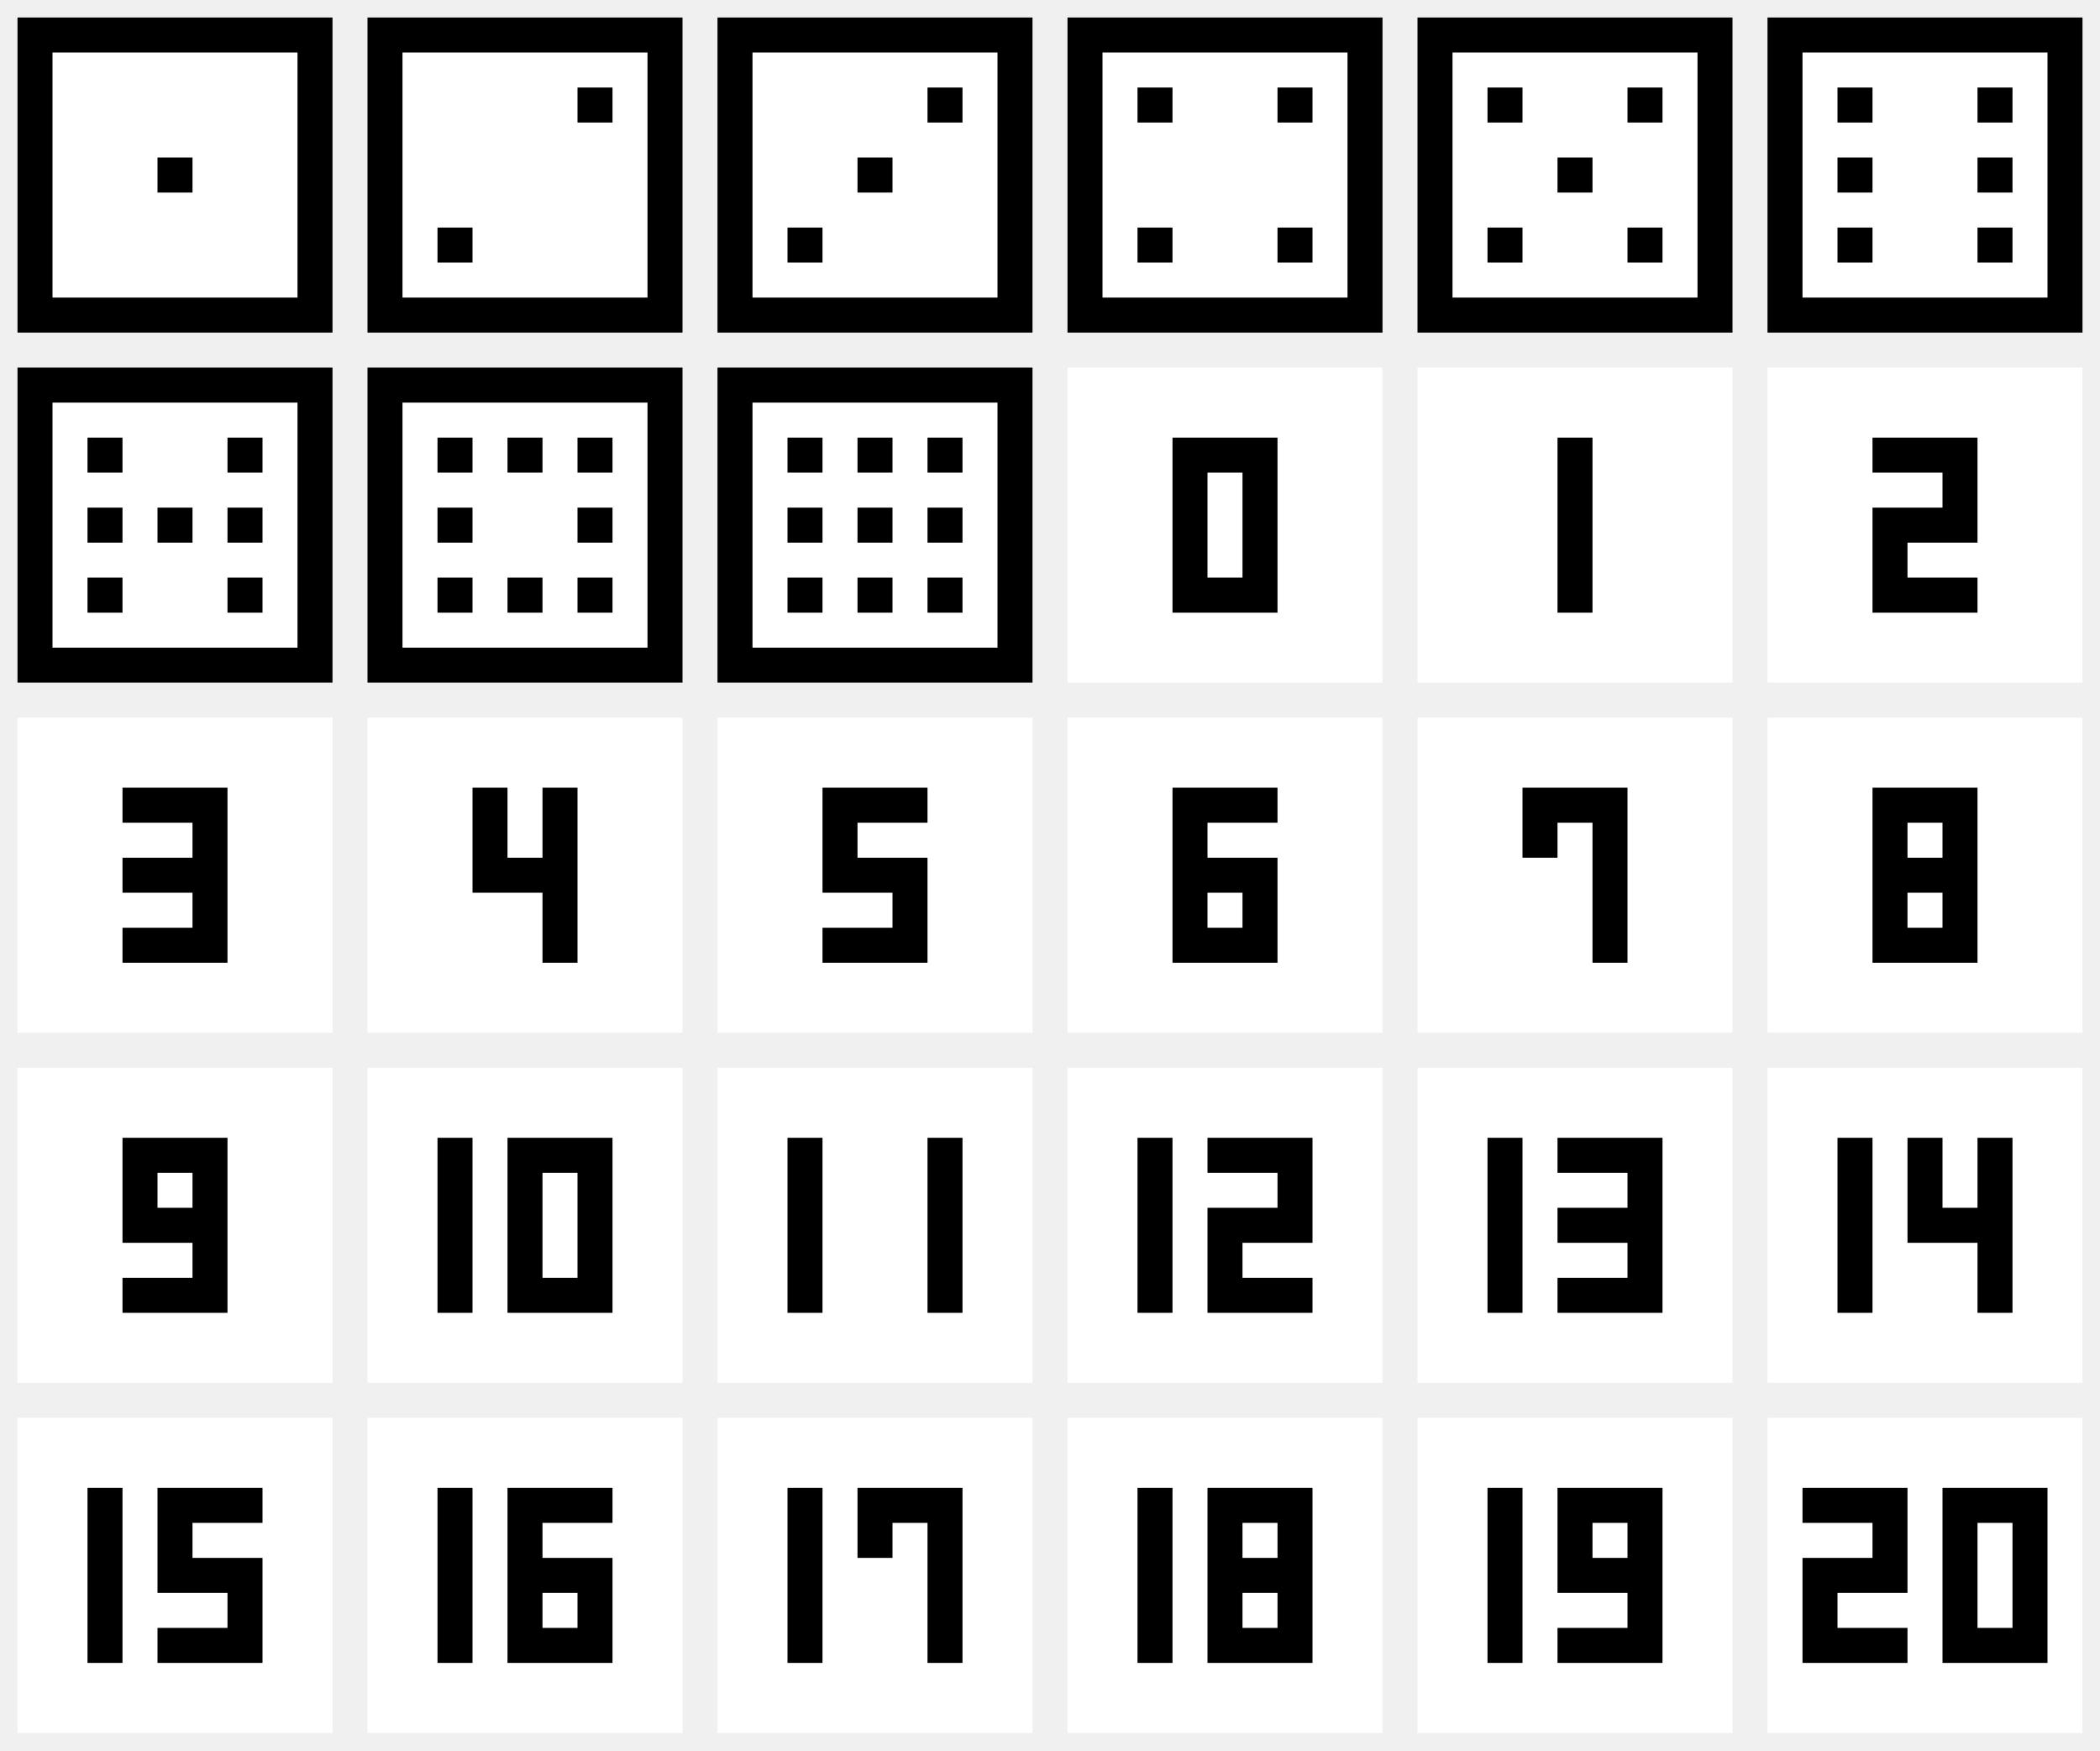
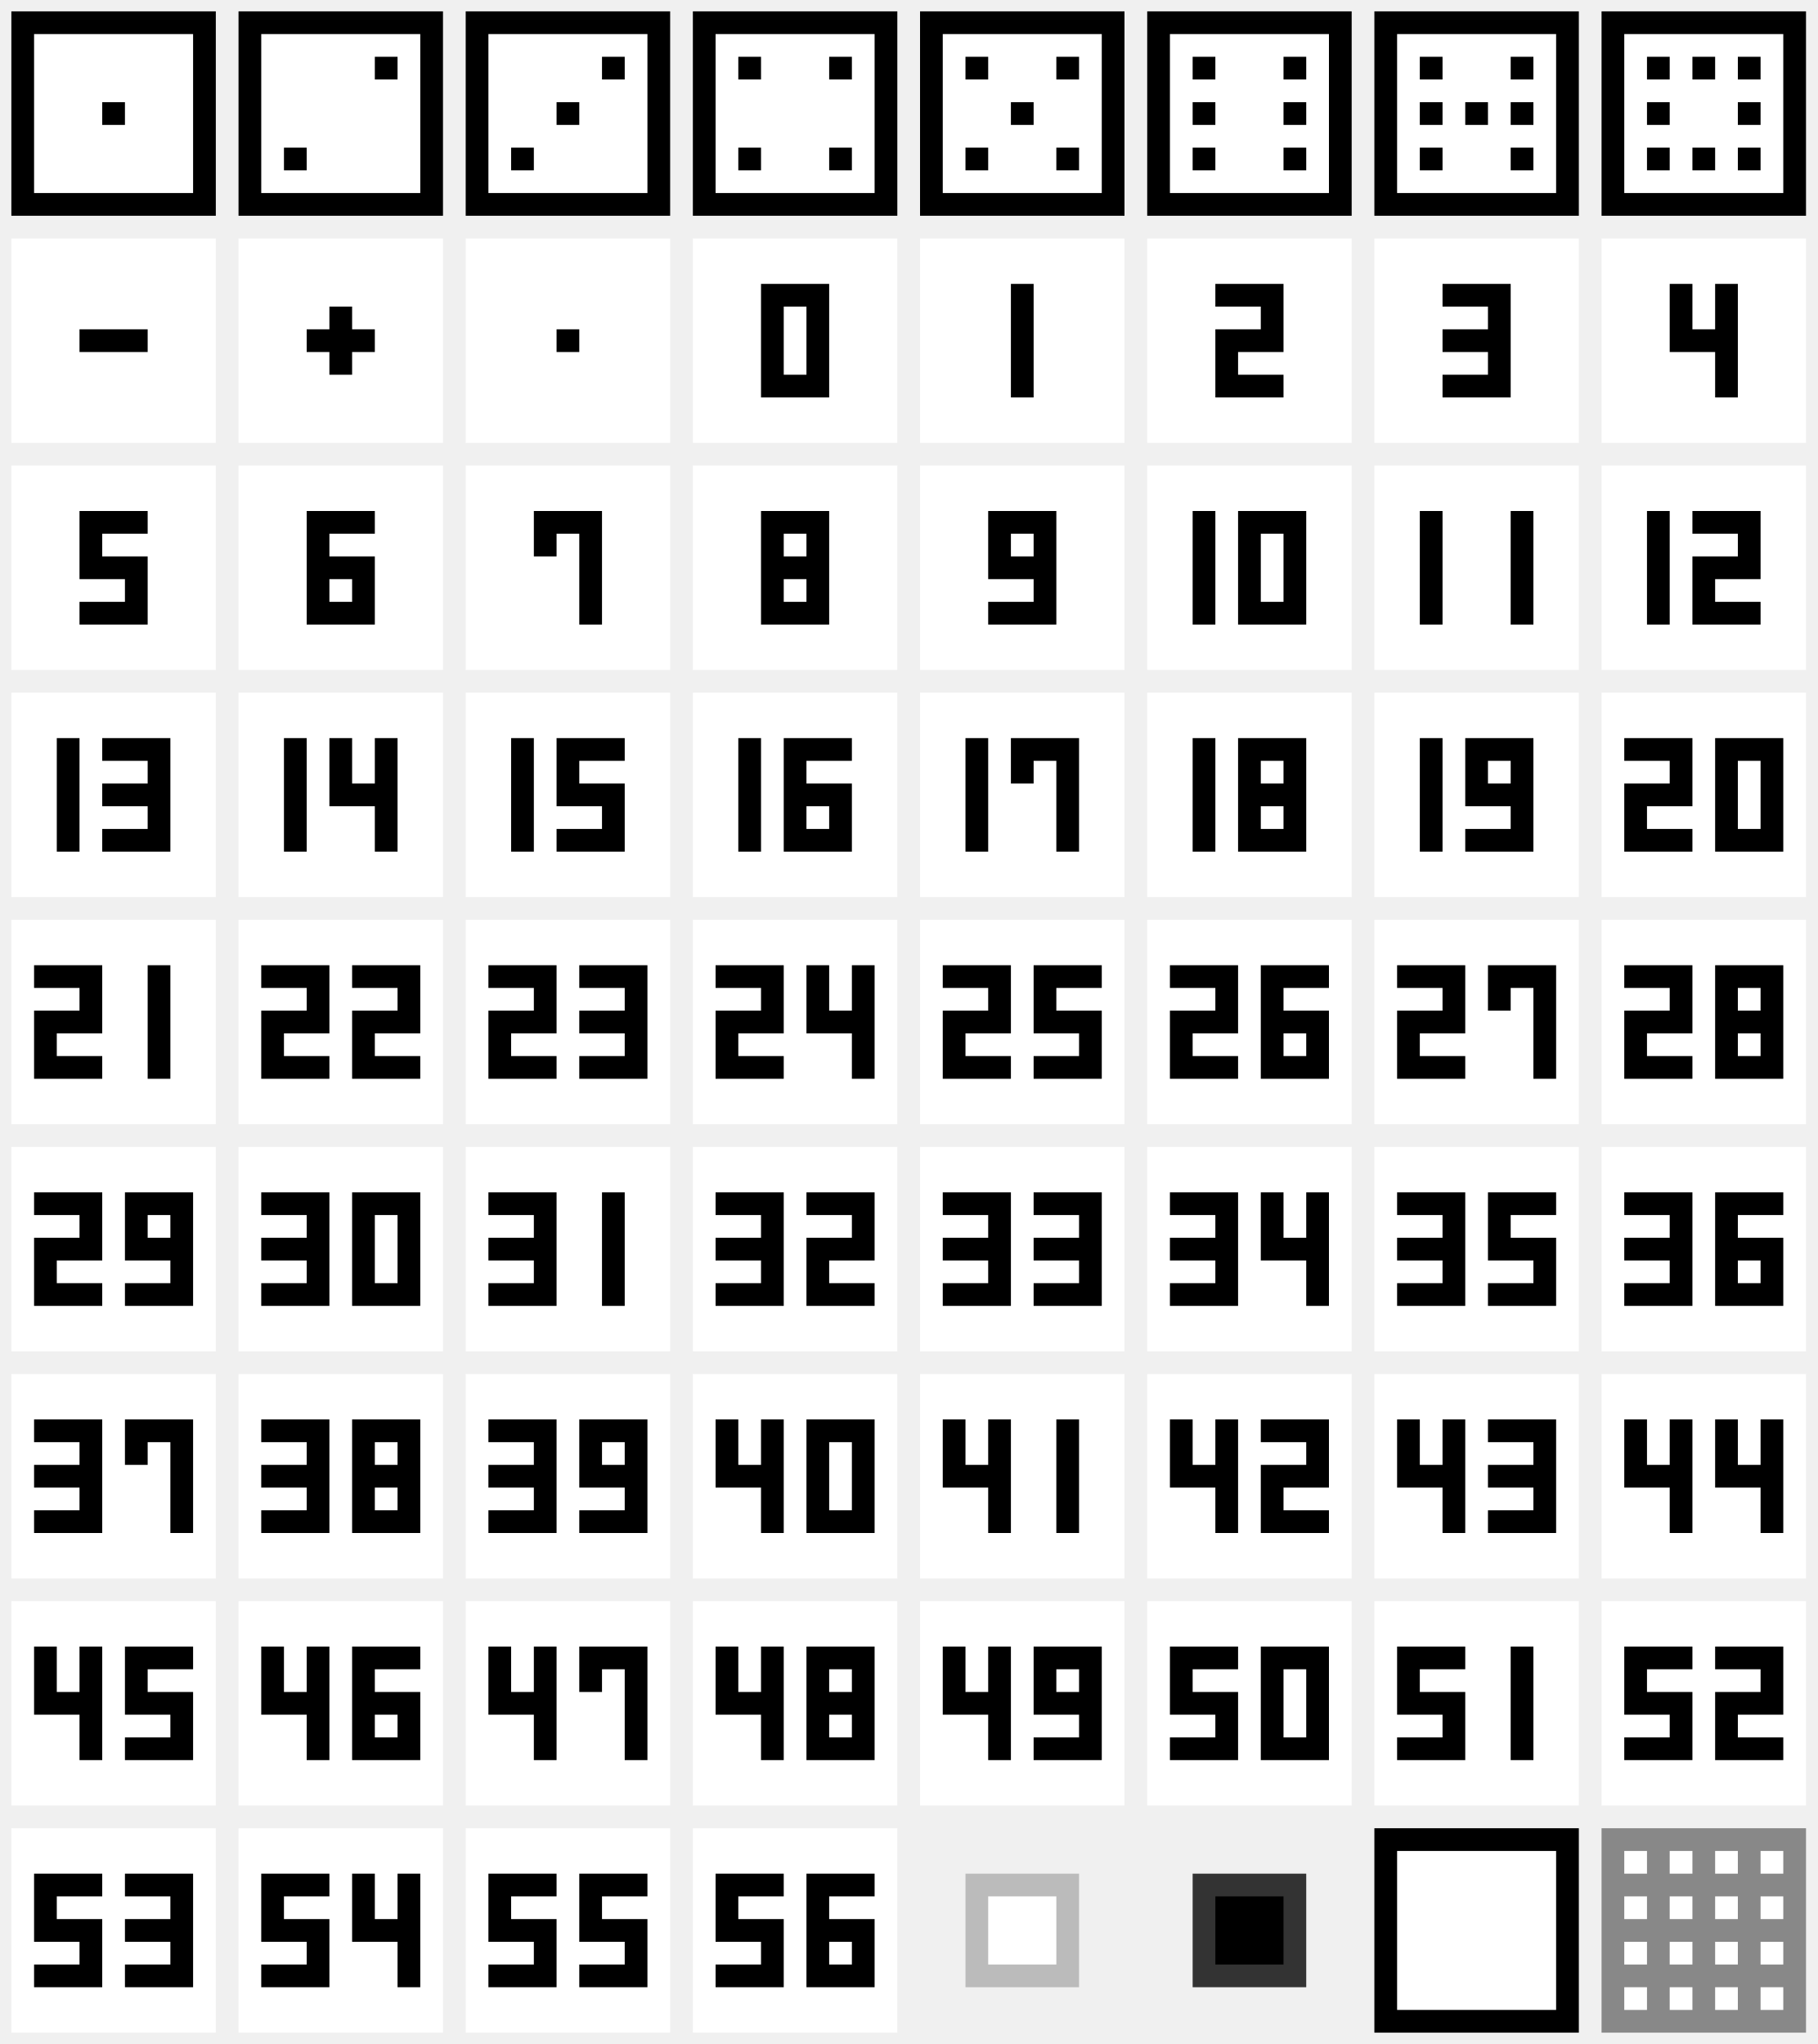
- <svg xmlns="http://www.w3.org/2000/svg" viewBox="0 0 120 100" width="240" height="200">
+ <svg xmlns="http://www.w3.org/2000/svg" viewBox="0 0 160 180" width="320" height="360">
  <g stroke-linecap="butt" stroke-width="2" stroke="none" fill="#000" transform="translate(2,2)">
    <g transform="translate(0,0)">
      <path d="M0,0h16v16h-16Z" stroke="#000" fill="#fff" />
      <path d="M7,7h2v2h-2Z" />
    </g>
    <g transform="translate(20,0)">
      <path d="M0,0h16v16h-16Z" stroke="#000" fill="#fff" />
      <path d="              M11,3h2v2h-2Z                      M3,11h2v2h-2Z" />
    </g>
    <g transform="translate(40,0)">
      <path d="M0,0h16v16h-16Z" stroke="#000" fill="#fff" />
      <path d="              M11,3h2v2h-2Z                            M7,7h2v2h-2Z                      M3,11h2v2h-2Z" />
    </g>
    <g transform="translate(60,0)">
      <path d="M0,0h16v16h-16Z" stroke="#000" fill="#fff" />
      <path d="M3,3h2v2h-2Z  M11,3h2v2h-2Z                      M3,11h2v2h-2Z M11,11h2v2h-2Z" />
    </g>
    <g transform="translate(80,0)">
      <path d="M0,0h16v16h-16Z" stroke="#000" fill="#fff" />
      <path d="M3,3h2v2h-2Z  M11,3h2v2h-2Z                            M7,7h2v2h-2Z                      M3,11h2v2h-2Z M11,11h2v2h-2Z" />
    </g>
    <g transform="translate(100,0)">
      <path d="M0,0h16v16h-16Z" stroke="#000" fill="#fff" />
      <path d="M3,3h2v2h-2Z  M11,3h2v2h-2Z                      M3,7h2v2h-2Z  M11,7h2v2h-2Z                      M3,11h2v2h-2Z M11,11h2v2h-2Z" />
    </g>
+     <g transform="translate(120,0)">
+       <path d="M0,0h16v16h-16Z" stroke="#000" fill="#fff" />
+       <path d="M3,3h2v2h-2Z               M11,3h2v2h-2Z                      M3,7h2v2h-2Z  M7,7h2v2h-2Z M11,7h2v2h-2Z                      M3,11h2v2h-2Z              M11,11h2v2h-2Z" />
+     </g>
+     <g transform="translate(140,0)">
+       <path d="M0,0h16v16h-16Z" stroke="#000" fill="#fff" />
+       <path d="M3,3h2v2h-2Z  M7,3h2v2h-2Z  M11,3h2v2h-2Z                      M3,7h2v2h-2Z                M11,7h2v2h-2Z                      M3,11h2v2h-2Z M7,11h2v2h-2Z M11,11h2v2h-2Z" />
+     </g>
+   </g>
+   <g stroke-linecap="square" stroke-width="2" stroke="#000" fill="none" transform="translate(2,2)">
    <g transform="translate(0,20)">
-       <path d="M0,0h16v16h-16Z" stroke="#000" fill="#fff" />
-       <path d="M3,3h2v2h-2Z               M11,3h2v2h-2Z                      M3,7h2v2h-2Z  M7,7h2v2h-2Z M11,7h2v2h-2Z                      M3,11h2v2h-2Z              M11,11h2v2h-2Z" />
+       <path d="M0,0h16v16h-16Z" stroke="#fff" fill="#fff" />
+       <path d="M6,8h4" />
    </g>
    <g transform="translate(20,20)">
-       <path d="M0,0h16v16h-16Z" stroke="#000" fill="#fff" />
-       <path d="M3,3h2v2h-2Z  M7,3h2v2h-2Z  M11,3h2v2h-2Z                      M3,7h2v2h-2Z                M11,7h2v2h-2Z                      M3,11h2v2h-2Z M7,11h2v2h-2Z M11,11h2v2h-2Z" />
+       <path d="M0,0h16v16h-16Z" stroke="#fff" fill="#fff" />
+       <path d="M6,8h4 M8,6v4" />
    </g>
    <g transform="translate(40,20)">
-       <path d="M0,0h16v16h-16Z" stroke="#000" fill="#fff" />
-       <path d="M3,3h2v2h-2Z  M7,3h2v2h-2Z  M11,3h2v2h-2Z                      M3,7h2v2h-2Z  M7,7h2v2h-2Z  M11,7h2v2h-2Z                      M3,11h2v2h-2Z M7,11h2v2h-2Z M11,11h2v2h-2Z" />
-     </g>
-   </g>
-   <g stroke-linecap="square" stroke-width="2" stroke="#000" fill="#fff" transform="translate(2,2)">
+       <path d="M0,0h16v16h-16Z" stroke="#fff" fill="#fff" />
+       <path d="M7.5,7.5h1v1h-1Z" stroke-width="1" />
+     </g>
    <g transform="translate(60,20)">
      <path d="M0,0h16v16h-16Z" stroke="#fff" fill="#fff" />
      <path d="M6,4h4v8h-4v-8" />
    </g>
    <g transform="translate(80,20)">
      <path d="M0,0h16v16h-16Z" stroke="#fff" fill="#fff" />
      <path d="M8,4v8" />
    </g>
    <g transform="translate(100,20)">
      <path d="M0,0h16v16h-16Z" stroke="#fff" fill="#fff" />
      <path d="M6,4h4v4h-4v4h4" />
    </g>
+     <g transform="translate(120,20)">
+       <path d="M0,0h16v16h-16Z" stroke="#fff" fill="#fff" />
+       <path d="M6,4h4v4M6,8h4v4h-4" />
+     </g>
+     <g transform="translate(140,20)">
+       <path d="M0,0h16v16h-16Z" stroke="#fff" fill="#fff" />
+       <path d="M6,4v4h4M10,4v8" />
+     </g>
    <g transform="translate(0,40)">
      <path d="M0,0h16v16h-16Z" stroke="#fff" fill="#fff" />
-       <path d="M6,4h4v4M6,8h4v4h-4" />
+       <path d="M10,4h-4v4h4v4h-4" />
    </g>
    <g transform="translate(20,40)">
      <path d="M0,0h16v16h-16Z" stroke="#fff" fill="#fff" />
-       <path d="M6,4v4h4M10,4v8" />
+       <path d="M10,4h-4v8h4v-4h-4" />
    </g>
    <g transform="translate(40,40)">
      <path d="M0,0h16v16h-16Z" stroke="#fff" fill="#fff" />
-       <path d="M10,4h-4v4h4v4h-4" />
+       <path d="M6,6v-2h4v8" />
    </g>
    <g transform="translate(60,40)">
      <path d="M0,0h16v16h-16Z" stroke="#fff" fill="#fff" />
-       <path d="M10,4h-4v8h4v-4h-4" />
+       <path d="M10,4h-4v4h4v4h-4v-4h4v-4" />
    </g>
    <g transform="translate(80,40)">
      <path d="M0,0h16v16h-16Z" stroke="#fff" fill="#fff" />
-       <path d="M6,6v-2h4v8" />
+       <path d="M10,8v-4h-4v4h4v4h-4" />
    </g>
    <g transform="translate(100,40)">
      <path d="M0,0h16v16h-16Z" stroke="#fff" fill="#fff" />
-       <path d="M10,4h-4v4h4v4h-4v-4h4v-4" />
+       <path d="M4,4v8M8,4h4v8h-4v-8" />
+     </g>
+     <g transform="translate(120,40)">
+       <path d="M0,0h16v16h-16Z" stroke="#fff" fill="#fff" />
+       <path d="M4,4v8M12,4v8" />
+     </g>
+     <g transform="translate(140,40)">
+       <path d="M0,0h16v16h-16Z" stroke="#fff" fill="#fff" />
+       <path d="M4,4v8M8,4h4v4h-4v4h4" />
    </g>
    <g transform="translate(0,60)">
      <path d="M0,0h16v16h-16Z" stroke="#fff" fill="#fff" />
-       <path d="M10,8v-4h-4v4h4v4h-4" />
+       <path d="M4,4v8M8,4h4v4M8,8h4v4h-4" />
    </g>
    <g transform="translate(20,60)">
      <path d="M0,0h16v16h-16Z" stroke="#fff" fill="#fff" />
-       <path d="M4,4v8M8,4h4v8h-4v-8" />
+       <path d="M4,4v8M8,4v4h4M12,4v8" />
    </g>
    <g transform="translate(40,60)">
      <path d="M0,0h16v16h-16Z" stroke="#fff" fill="#fff" />
-       <path d="M4,4v8M12,4v8" />
+       <path d="M4,4v8M12,4h-4v4h4v4h-4" />
    </g>
    <g transform="translate(60,60)">
      <path d="M0,0h16v16h-16Z" stroke="#fff" fill="#fff" />
-       <path d="M4,4v8M8,4h4v4h-4v4h4" />
+       <path d="M4,4v8M12,4h-4v8h4v-4h-4" />
    </g>
    <g transform="translate(80,60)">
      <path d="M0,0h16v16h-16Z" stroke="#fff" fill="#fff" />
-       <path d="M4,4v8M8,4h4v4M8,8h4v4h-4" />
+       <path d="M4,4v8M8,6v-2h4v8" />
    </g>
    <g transform="translate(100,60)">
      <path d="M0,0h16v16h-16Z" stroke="#fff" fill="#fff" />
-       <path d="M4,4v8M8,4v4h4M12,4v8" />
+       <path d="M4,4v8M12,4h-4v4h4v4h-4v-4h4v-4" />
+     </g>
+     <g transform="translate(120,60)">
+       <path d="M0,0h16v16h-16Z" stroke="#fff" fill="#fff" />
+       <path d="M4,4v8M12,8v-4h-4v4h4v4h-4" />
+     </g>
+     <g transform="translate(140,60)">
+       <path d="M0,0h16v16h-16Z" stroke="#fff" fill="#fff" />
+       <path d="M2,4h4v4h-4v4h4M10,4h4v8h-4v-8" />
    </g>
    <g transform="translate(0,80)">
      <path d="M0,0h16v16h-16Z" stroke="#fff" fill="#fff" />
-       <path d="M4,4v8M12,4h-4v4h4v4h-4" />
+       <path d="M2,4h4v4h-4v4h4M12,4v8" />
    </g>
    <g transform="translate(20,80)">
      <path d="M0,0h16v16h-16Z" stroke="#fff" fill="#fff" />
-       <path d="M4,4v8M12,4h-4v8h4v-4h-4" />
+       <path d="M2,4h4v4h-4v4h4M10,4h4v4h-4v4h4" />
    </g>
    <g transform="translate(40,80)">
      <path d="M0,0h16v16h-16Z" stroke="#fff" fill="#fff" />
-       <path d="M4,4v8M8,6v-2h4v8" />
+       <path d="M2,4h4v4h-4v4h4M10,4h4v4M10,8h4v4h-4" />
    </g>
    <g transform="translate(60,80)">
      <path d="M0,0h16v16h-16Z" stroke="#fff" fill="#fff" />
-       <path d="M4,4v8M12,4h-4v4h4v4h-4v-4h4v-4" />
+       <path d="M2,4h4v4h-4v4h4M10,4v4h4M14,4v8" />
    </g>
    <g transform="translate(80,80)">
      <path d="M0,0h16v16h-16Z" stroke="#fff" fill="#fff" />
-       <path d="M4,4v8M12,8v-4h-4v4h4v4h-4" />
+       <path d="M2,4h4v4h-4v4h4M14,4h-4v4h4v4h-4" />
    </g>
    <g transform="translate(100,80)">
      <path d="M0,0h16v16h-16Z" stroke="#fff" fill="#fff" />
-       <path d="M2,4h4v4h-4v4h4M10,4h4v8h-4v-8" />
+       <path d="M2,4h4v4h-4v4h4M14,4h-4v8h4v-4h-4" />
+     </g>
+     <g transform="translate(120,80)">
+       <path d="M0,0h16v16h-16Z" stroke="#fff" fill="#fff" />
+       <path d="M2,4h4v4h-4v4h4M10,6v-2h4v8" />
+     </g>
+     <g transform="translate(140,80)">
+       <path d="M0,0h16v16h-16Z" stroke="#fff" fill="#fff" />
+       <path d="M2,4h4v4h-4v4h4M14,4h-4v4h4v4h-4v-4h4v-4" />
+     </g>
+     <g transform="translate(0,100)">
+       <path d="M0,0h16v16h-16Z" stroke="#fff" fill="#fff" />
+       <path d="M2,4h4v4h-4v4h4M14,8v-4h-4v4h4v4h-4" />
+     </g>
+     <g transform="translate(20,100)">
+       <path d="M0,0h16v16h-16Z" stroke="#fff" fill="#fff" />
+       <path d="M2,4h4v4M2,8h4v4h-4M10,4h4v8h-4v-8" />
+     </g>
+     <g transform="translate(40,100)">
+       <path d="M0,0h16v16h-16Z" stroke="#fff" fill="#fff" />
+       <path d="M2,4h4v4M2,8h4v4h-4M12,4v8" />
+     </g>
+     <g transform="translate(60,100)">
+       <path d="M0,0h16v16h-16Z" stroke="#fff" fill="#fff" />
+       <path d="M2,4h4v4M2,8h4v4h-4M10,4h4v4h-4v4h4" />
+     </g>
+     <g transform="translate(80,100)">
+       <path d="M0,0h16v16h-16Z" stroke="#fff" fill="#fff" />
+       <path d="M2,4h4v4M2,8h4v4h-4M10,4h4v4M10,8h4v4h-4" />
+     </g>
+     <g transform="translate(100,100)">
+       <path d="M0,0h16v16h-16Z" stroke="#fff" fill="#fff" />
+       <path d="M2,4h4v4M2,8h4v4h-4M10,4v4h4M14,4v8" />
+     </g>
+     <g transform="translate(120,100)">
+       <path d="M0,0h16v16h-16Z" stroke="#fff" fill="#fff" />
+       <path d="M2,4h4v4M2,8h4v4h-4M14,4h-4v4h4v4h-4" />
+     </g>
+     <g transform="translate(140,100)">
+       <path d="M0,0h16v16h-16Z" stroke="#fff" fill="#fff" />
+       <path d="M2,4h4v4M2,8h4v4h-4M14,4h-4v8h4v-4h-4" />
+     </g>
+     <g transform="translate(0,120)">
+       <path d="M0,0h16v16h-16Z" stroke="#fff" fill="#fff" />
+       <path d="M2,4h4v4M2,8h4v4h-4M10,6v-2h4v8" />
+     </g>
+     <g transform="translate(20,120)">
+       <path d="M0,0h16v16h-16Z" stroke="#fff" fill="#fff" />
+       <path d="M2,4h4v4M2,8h4v4h-4M14,4h-4v4h4v4h-4v-4h4v-4" />
+     </g>
+     <g transform="translate(40,120)">
+       <path d="M0,0h16v16h-16Z" stroke="#fff" fill="#fff" />
+       <path d="M2,4h4v4M2,8h4v4h-4M14,8v-4h-4v4h4v4h-4" />
+     </g>
+     <g transform="translate(60,120)">
+       <path d="M0,0h16v16h-16Z" stroke="#fff" fill="#fff" />
+       <path d="M2,4v4h4M6,4v8M10,4h4v8h-4v-8" />
+     </g>
+     <g transform="translate(80,120)">
+       <path d="M0,0h16v16h-16Z" stroke="#fff" fill="#fff" />
+       <path d="M2,4v4h4M6,4v8M12,4v8" />
+     </g>
+     <g transform="translate(100,120)">
+       <path d="M0,0h16v16h-16Z" stroke="#fff" fill="#fff" />
+       <path d="M2,4v4h4M6,4v8M10,4h4v4h-4v4h4" />
+     </g>
+     <g transform="translate(120,120)">
+       <path d="M0,0h16v16h-16Z" stroke="#fff" fill="#fff" />
+       <path d="M2,4v4h4M6,4v8M10,4h4v4M10,8h4v4h-4" />
+     </g>
+     <g transform="translate(140,120)">
+       <path d="M0,0h16v16h-16Z" stroke="#fff" fill="#fff" />
+       <path d="M2,4v4h4M6,4v8M10,4v4h4M14,4v8" />
+     </g>
+     <g transform="translate(0,140)">
+       <path d="M0,0h16v16h-16Z" stroke="#fff" fill="#fff" />
+       <path d="M2,4v4h4M6,4v8M14,4h-4v4h4v4h-4" />
+     </g>
+     <g transform="translate(20,140)">
+       <path d="M0,0h16v16h-16Z" stroke="#fff" fill="#fff" />
+       <path d="M2,4v4h4M6,4v8M14,4h-4v8h4v-4h-4" />
+     </g>
+     <g transform="translate(40,140)">
+       <path d="M0,0h16v16h-16Z" stroke="#fff" fill="#fff" />
+       <path d="M2,4v4h4M6,4v8M10,6v-2h4v8" />
+     </g>
+     <g transform="translate(60,140)">
+       <path d="M0,0h16v16h-16Z" stroke="#fff" fill="#fff" />
+       <path d="M2,4v4h4M6,4v8M14,4h-4v4h4v4h-4v-4h4v-4" />
+     </g>
+     <g transform="translate(80,140)">
+       <path d="M0,0h16v16h-16Z" stroke="#fff" fill="#fff" />
+       <path d="M2,4v4h4M6,4v8M14,8v-4h-4v4h4v4h-4" />
+     </g>
+     <g transform="translate(100,140)">
+       <path d="M0,0h16v16h-16Z" stroke="#fff" fill="#fff" />
+       <path d="M6,4h-4v4h4v4h-4M10,4h4v8h-4v-8" />
+     </g>
+     <g transform="translate(120,140)">
+       <path d="M0,0h16v16h-16Z" stroke="#fff" fill="#fff" />
+       <path d="M6,4h-4v4h4v4h-4M12,4v8" />
+     </g>
+     <g transform="translate(140,140)">
+       <path d="M0,0h16v16h-16Z" stroke="#fff" fill="#fff" />
+       <path d="M6,4h-4v4h4v4h-4M10,4h4v4h-4v4h4" />
+     </g>
+     <g transform="translate(0,160)">
+       <path d="M0,0h16v16h-16Z" stroke="#fff" fill="#fff" />
+       <path d="M6,4h-4v4h4v4h-4M10,4h4v4M10,8h4v4h-4" />
+     </g>
+     <g transform="translate(20,160)">
+       <path d="M0,0h16v16h-16Z" stroke="#fff" fill="#fff" />
+       <path d="M6,4h-4v4h4v4h-4M10,4v4h4M14,4v8" />
+     </g>
+     <g transform="translate(40,160)">
+       <path d="M0,0h16v16h-16Z" stroke="#fff" fill="#fff" />
+       <path d="M6,4h-4v4h4v4h-4M14,4h-4v4h4v4h-4" />
+     </g>
+     <g transform="translate(60,160)">
+       <path d="M0,0h16v16h-16Z" stroke="#fff" fill="#fff" />
+       <path d="M6,4h-4v4h4v4h-4M14,4h-4v8h4v-4h-4" />
+     </g>
+     <g transform="translate(80,160)">
+       <path d="M4,4h8v8h-8Z" stroke="#bbb" fill="#fff" />
+     </g>
+     <g transform="translate(100,160)">
+       <path d="M4,4h8v8h-8Z" stroke="#333" fill="#000" />
+     </g>
+   </g>
+   <g stroke-linecap="butt" stroke-width="2" stroke="none" fill="#888" transform="translate(2,2)">
+     <g transform="translate(120,160)">
+       <path d="M0,0h16v16h-16Z" stroke="#000" fill="#fff" />
+     </g>
+   </g>
+   <g stroke-linecap="butt" stroke-width="2" stroke="none" fill="#fff" transform="translate(2,2)">
+     <g transform="translate(140,160)">
+       <path d="M0,0h16v16h-16Z" stroke="#888" fill="#888" />
+       <path d="M1,1h2v2h-2Z  M5,1h2v2h-2Z  M9,1h2v2h-2Z  M13,1h2v2h-2Z                      M1,5h2v2h-2Z  M5,5h2v2h-2Z  M9,5h2v2h-2Z  M13,5h2v2h-2Z                      M1,9h2v2h-2Z  M5,9h2v2h-2Z  M9,9h2v2h-2Z  M13,9h2v2h-2Z                      M1,13h2v2h-2Z M5,13h2v2h-2Z M9,13h2v2h-2Z M13,13h2v2h-2Z" />
    </g>
  </g>
</svg>
